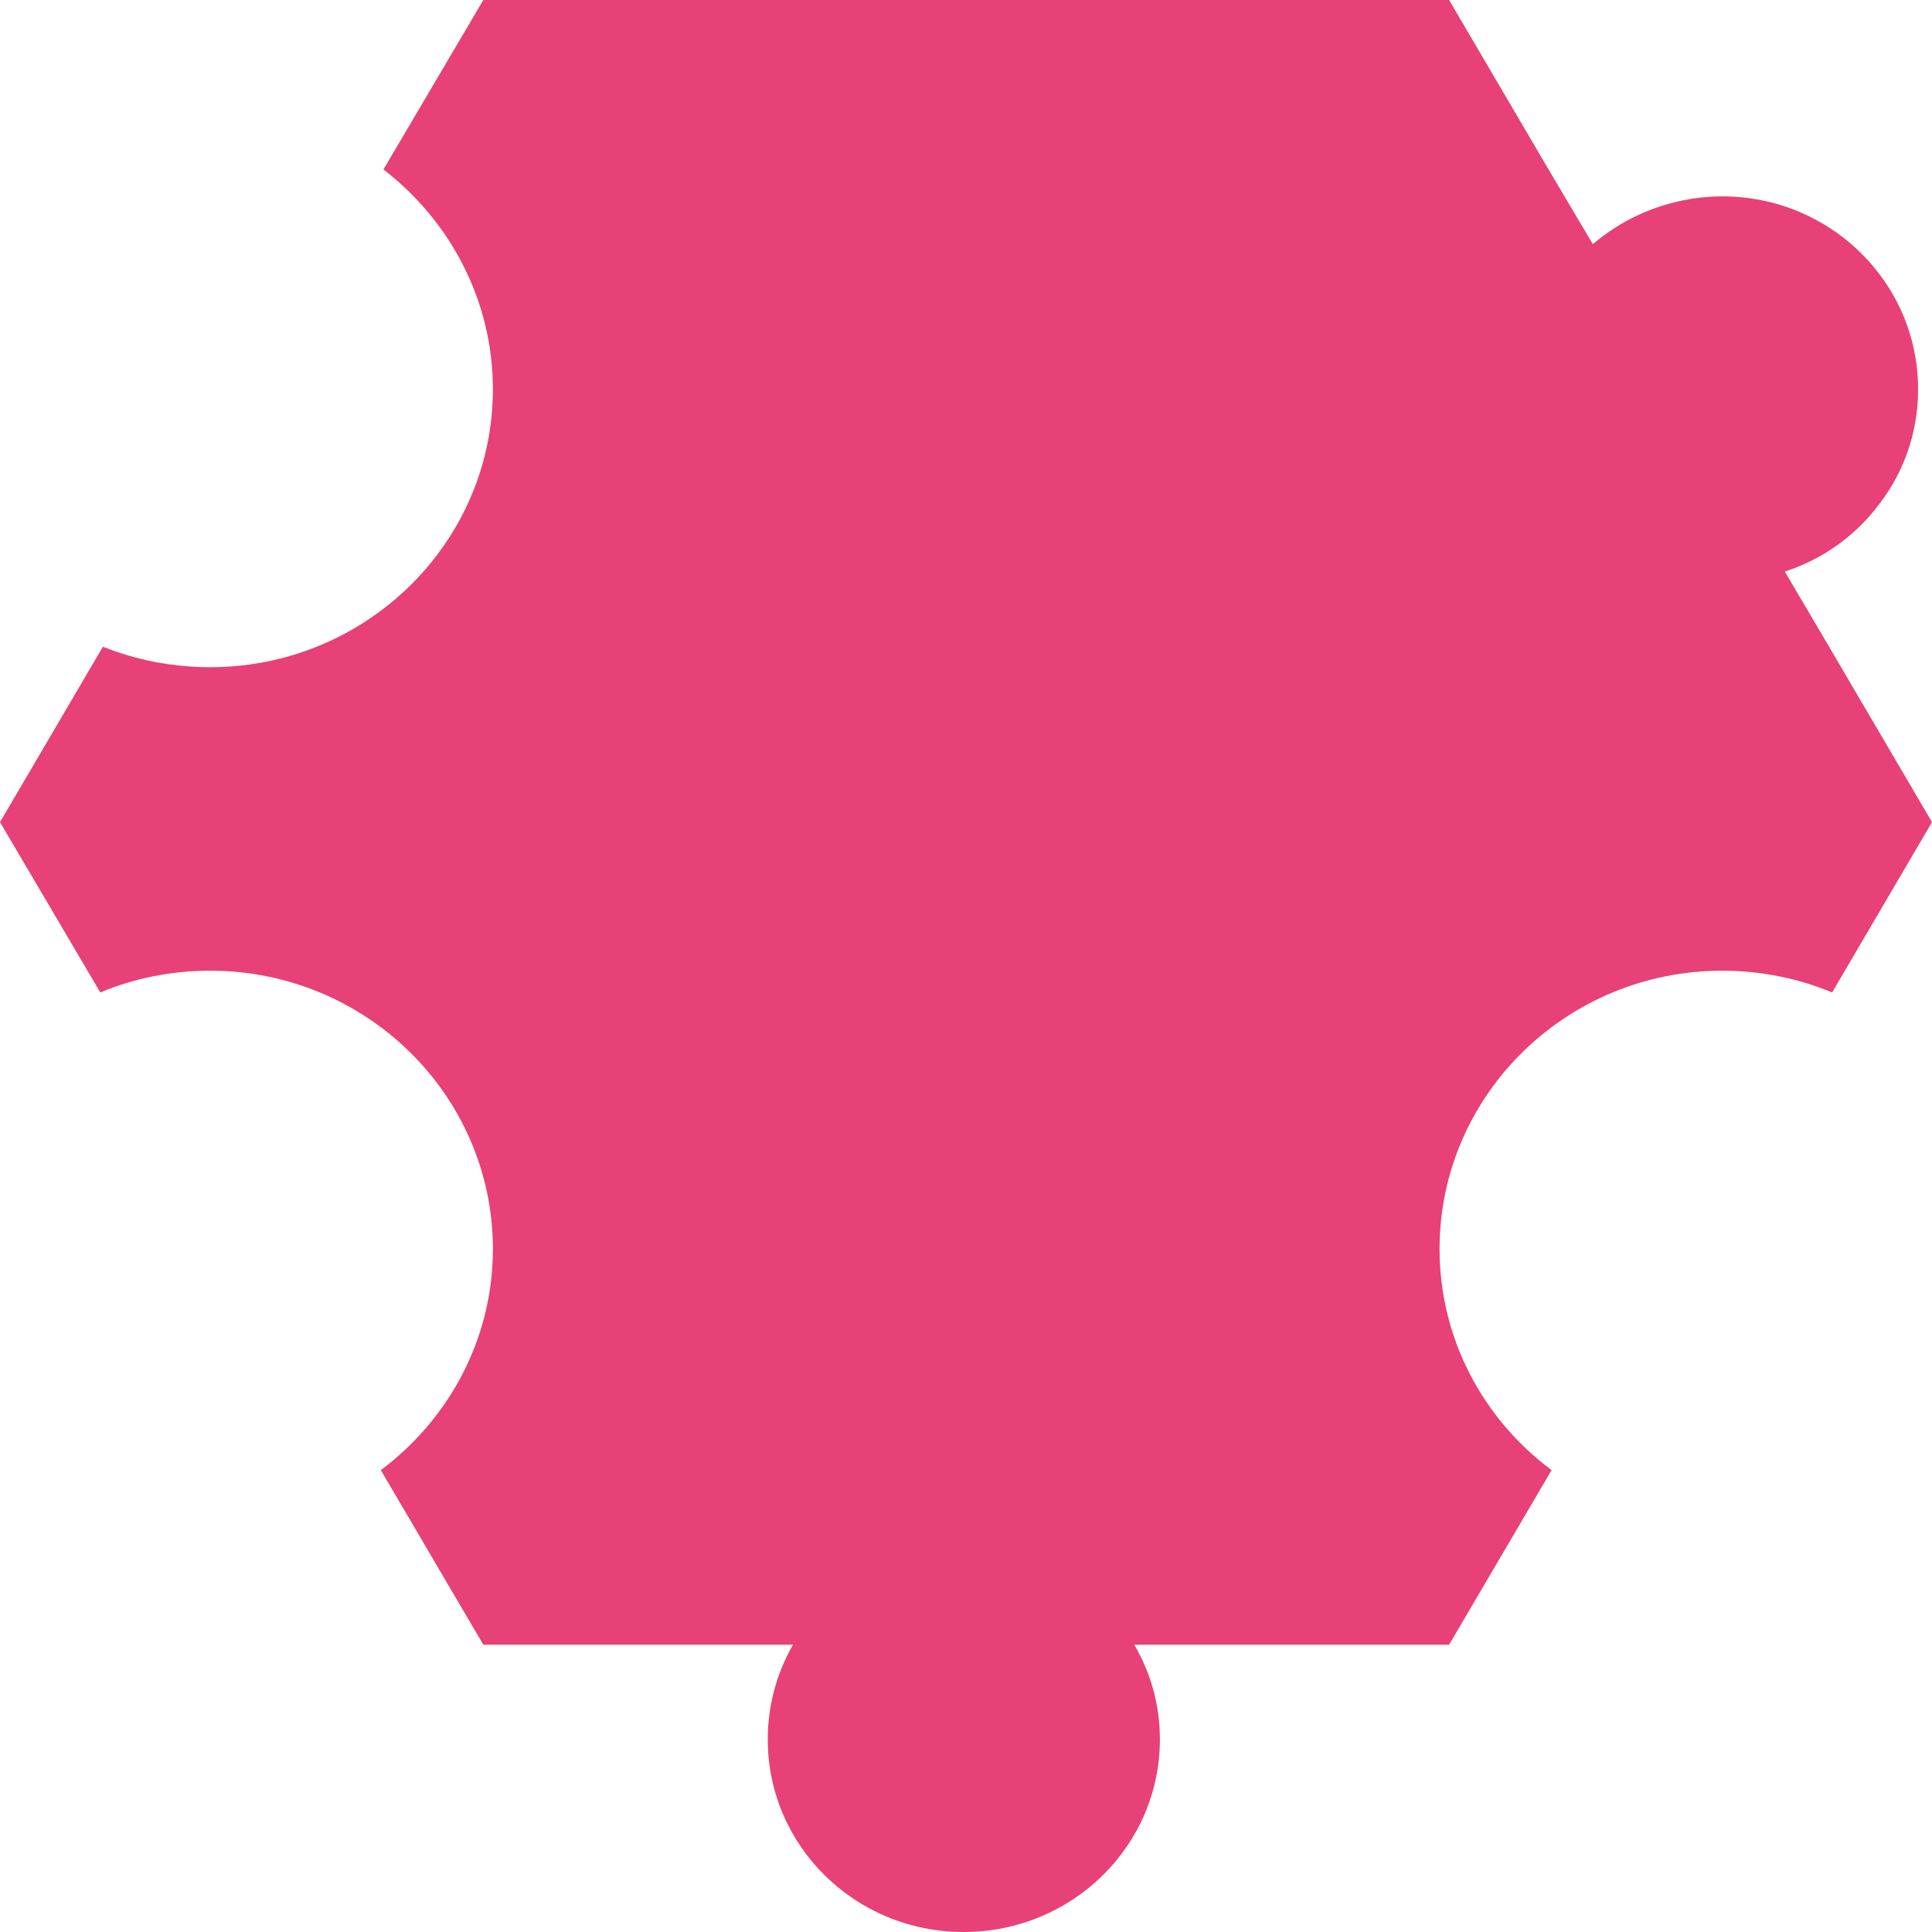
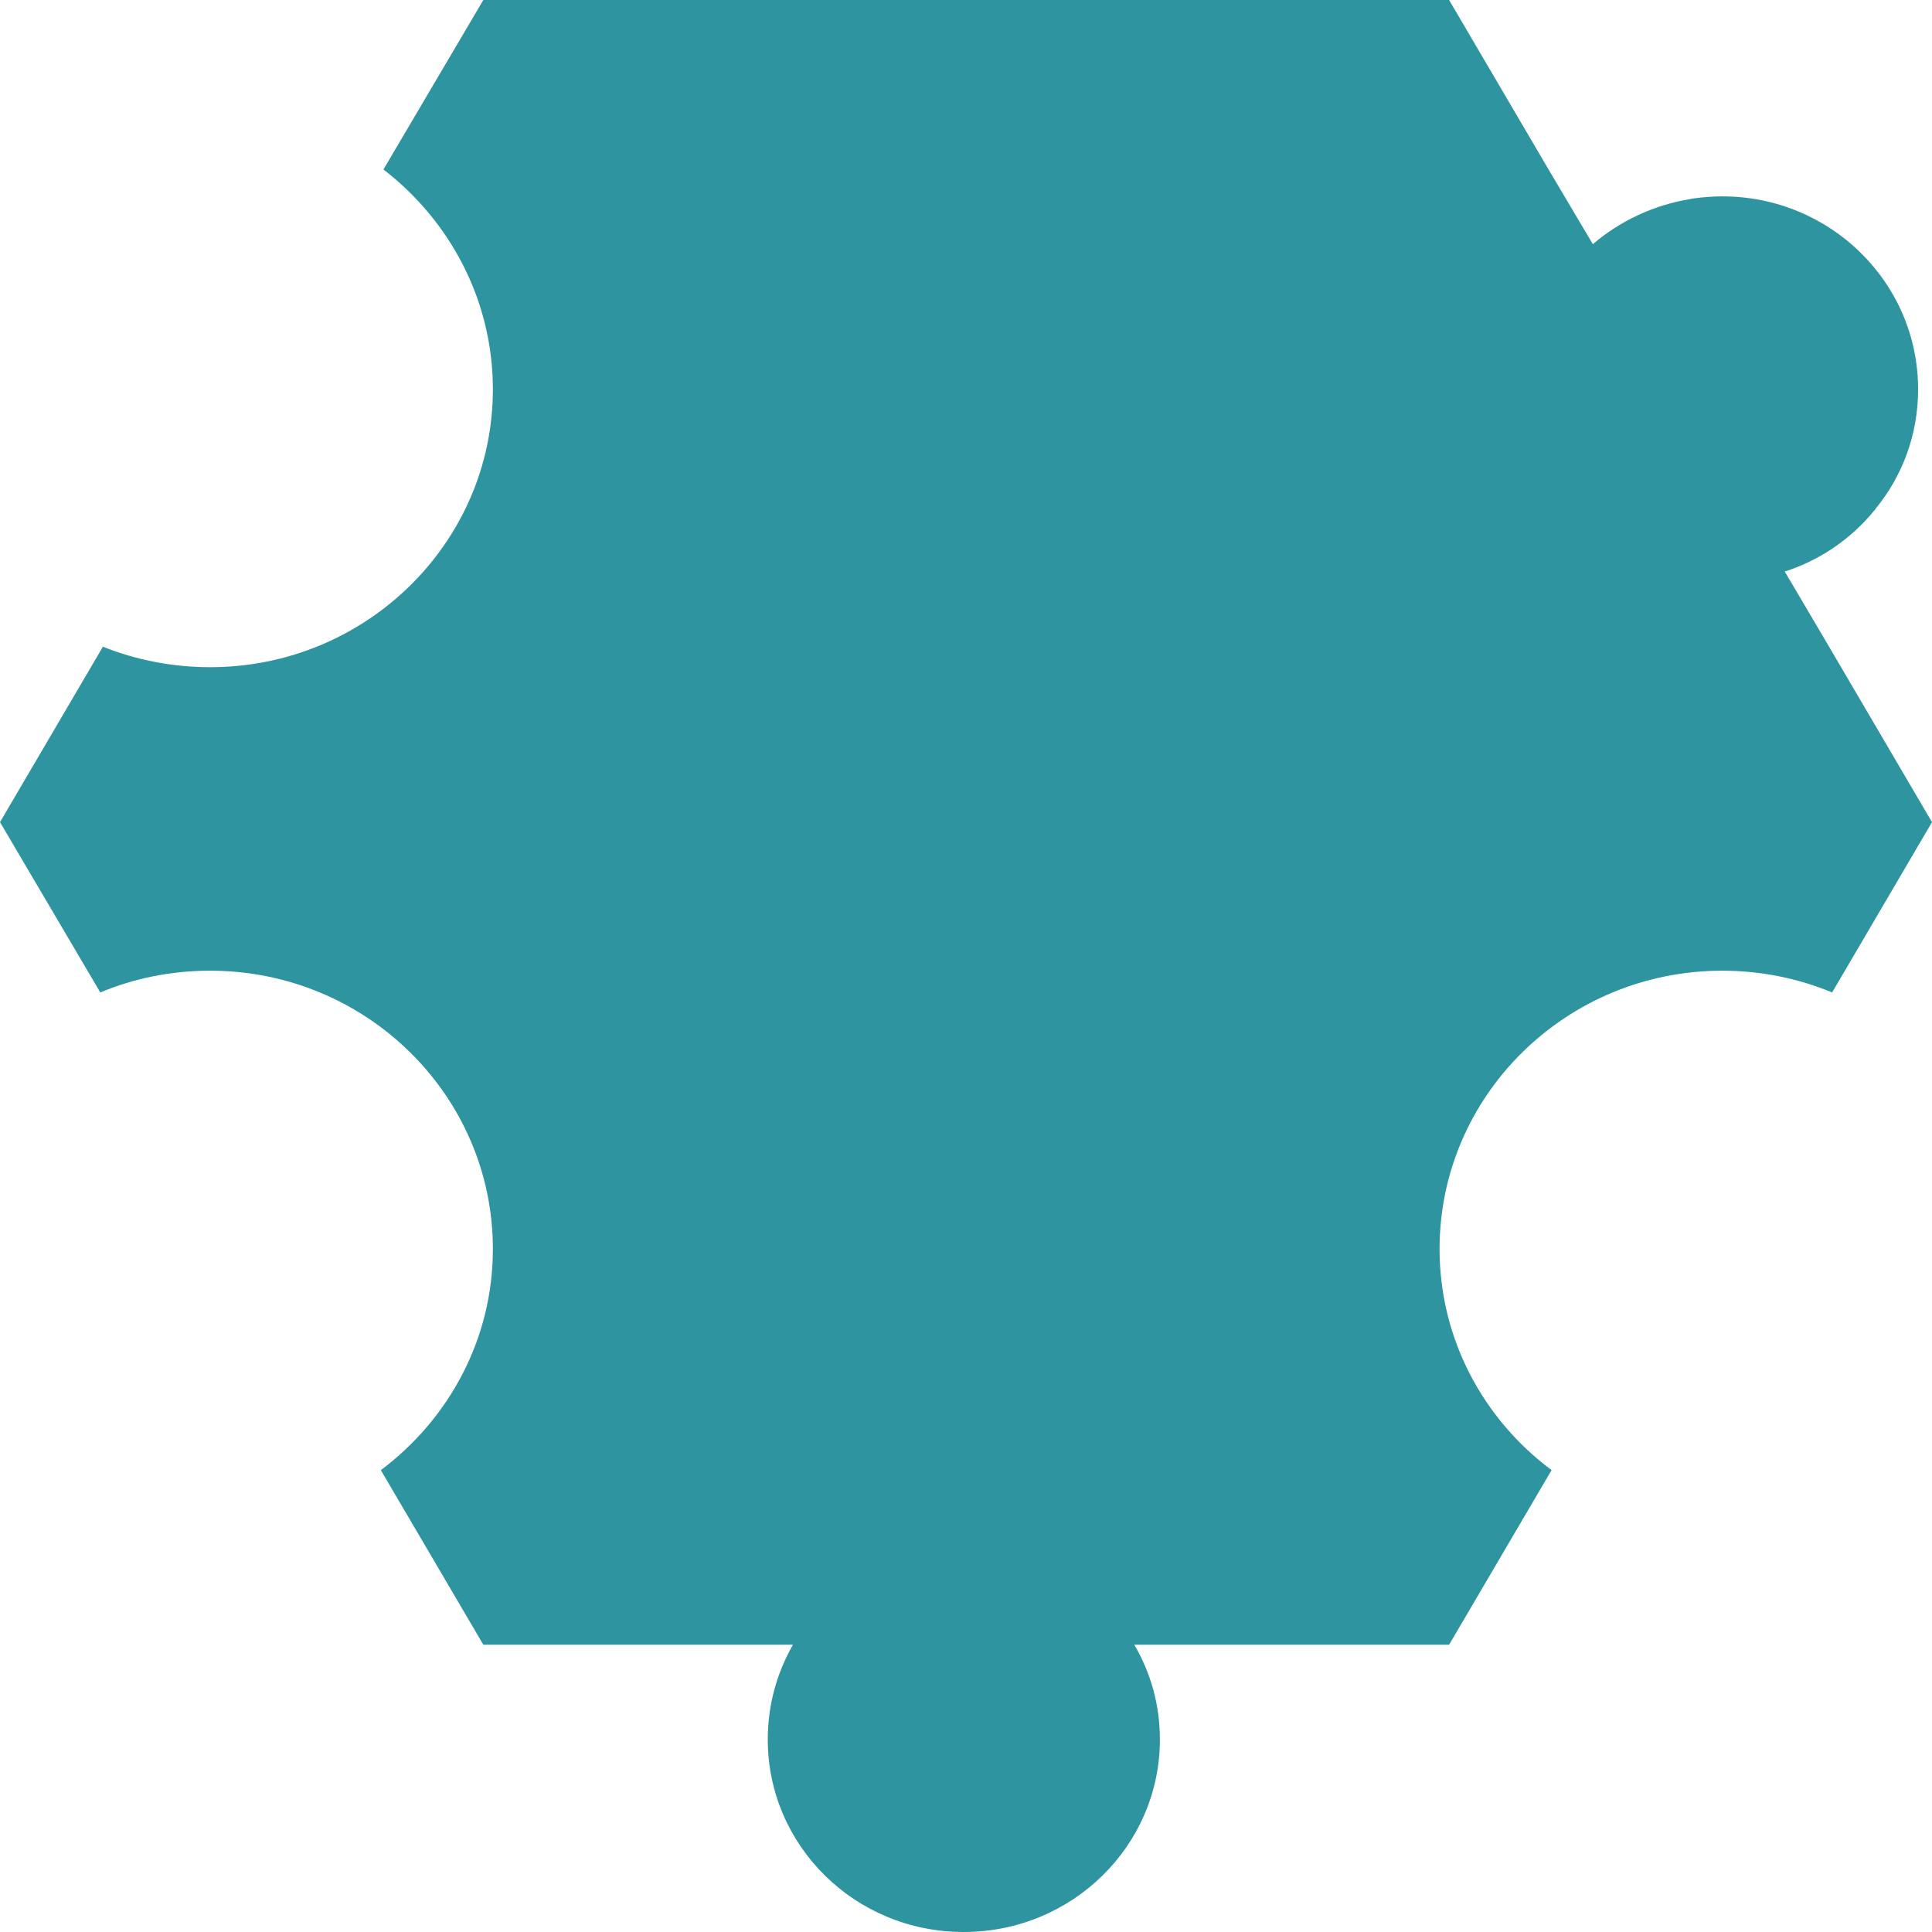
<svg xmlns="http://www.w3.org/2000/svg" width="238" height="238" viewBox="0 0 238 238" fill="none">
-   <path d="M238 101.279L225.697 122.26C221.524 120.525 216.923 119.579 212.162 119.579C192.957 119.579 177.337 134.933 177.337 153.864C177.337 164.959 182.74 174.845 191.138 181.103L178.513 202.61H139.729C141.762 206.08 142.886 210.025 142.886 214.283C142.886 227.378 132.08 238 118.706 238C105.332 238 94.58 227.378 94.58 214.283C94.58 210.025 95.703 206.08 97.682 202.61H59.54L46.915 181.103C55.261 174.845 60.717 165.011 60.717 153.864C60.717 134.933 45.096 119.579 25.892 119.579C21.077 119.579 16.477 120.525 12.357 122.26L0 101.279L12.678 79.666C16.744 81.296 21.238 82.19 25.892 82.19C45.096 82.19 60.717 66.835 60.717 47.958C60.717 36.967 55.421 27.186 47.236 20.876L59.54 0L178.513 0L190.764 20.876L196.22 30.079C199.537 27.239 203.71 25.241 208.31 24.505C208.31 24.505 208.471 24.452 208.577 24.452C209.755 24.294 210.931 24.189 212.162 24.189C225.482 24.189 236.288 34.811 236.288 47.958C236.288 53.532 234.362 58.632 231.046 62.681C231.046 62.681 230.992 62.839 230.885 62.892C228.05 66.362 224.252 68.992 219.865 70.411L225.321 79.666L238 101.279Z" fill="#E74177" />
+   <path d="M238 101.279L225.697 122.26C221.524 120.525 216.923 119.579 212.162 119.579C192.957 119.579 177.337 134.933 177.337 153.864C177.337 164.959 182.74 174.845 191.138 181.103L178.513 202.61H139.729C141.762 206.08 142.886 210.025 142.886 214.283C142.886 227.378 132.08 238 118.706 238C105.332 238 94.58 227.378 94.58 214.283C94.58 210.025 95.703 206.08 97.682 202.61H59.54L46.915 181.103C55.261 174.845 60.717 165.011 60.717 153.864C60.717 134.933 45.096 119.579 25.892 119.579C21.077 119.579 16.477 120.525 12.357 122.26L0 101.279L12.678 79.666C16.744 81.296 21.238 82.19 25.892 82.19C45.096 82.19 60.717 66.835 60.717 47.958C60.717 36.967 55.421 27.186 47.236 20.876L59.54 0L178.513 0L190.764 20.876L196.22 30.079C199.537 27.239 203.71 25.241 208.31 24.505C208.31 24.505 208.471 24.452 208.577 24.452C209.755 24.294 210.931 24.189 212.162 24.189C225.482 24.189 236.288 34.811 236.288 47.958C236.288 53.532 234.362 58.632 231.046 62.681C231.046 62.681 230.992 62.839 230.885 62.892C228.05 66.362 224.252 68.992 219.865 70.411L225.321 79.666L238 101.279Z" fill="#2E95A0" />
</svg>
